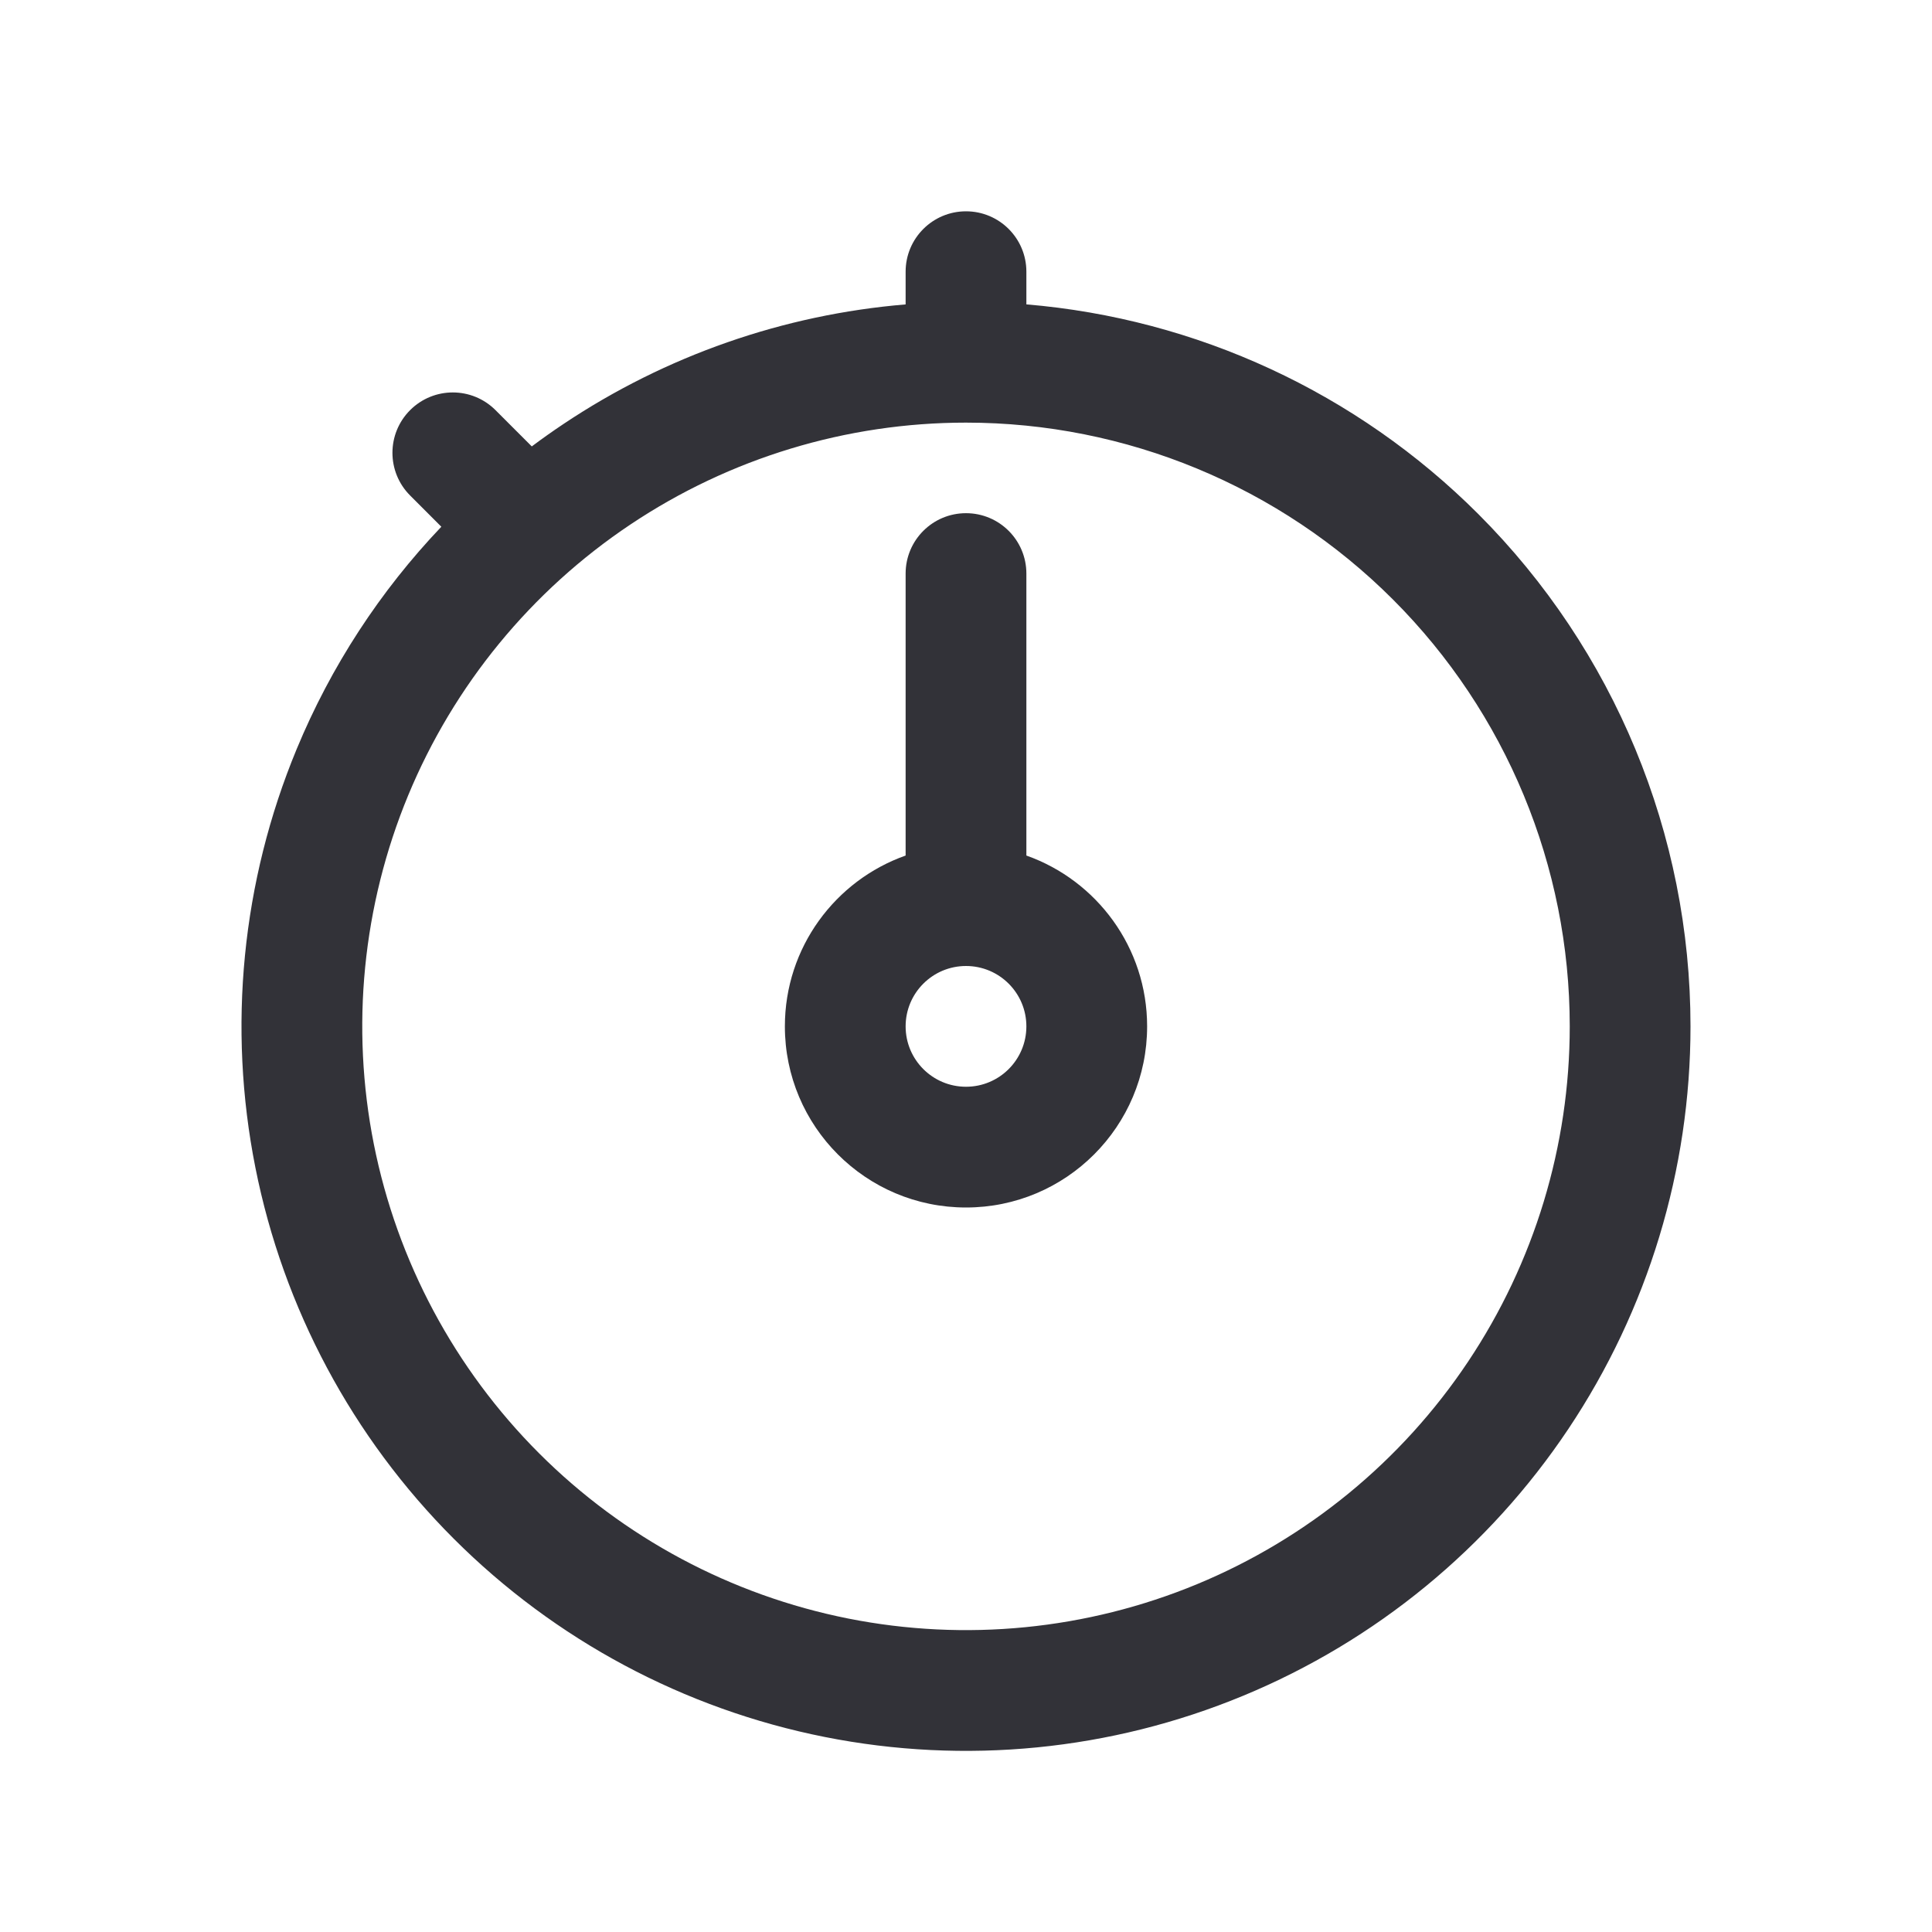
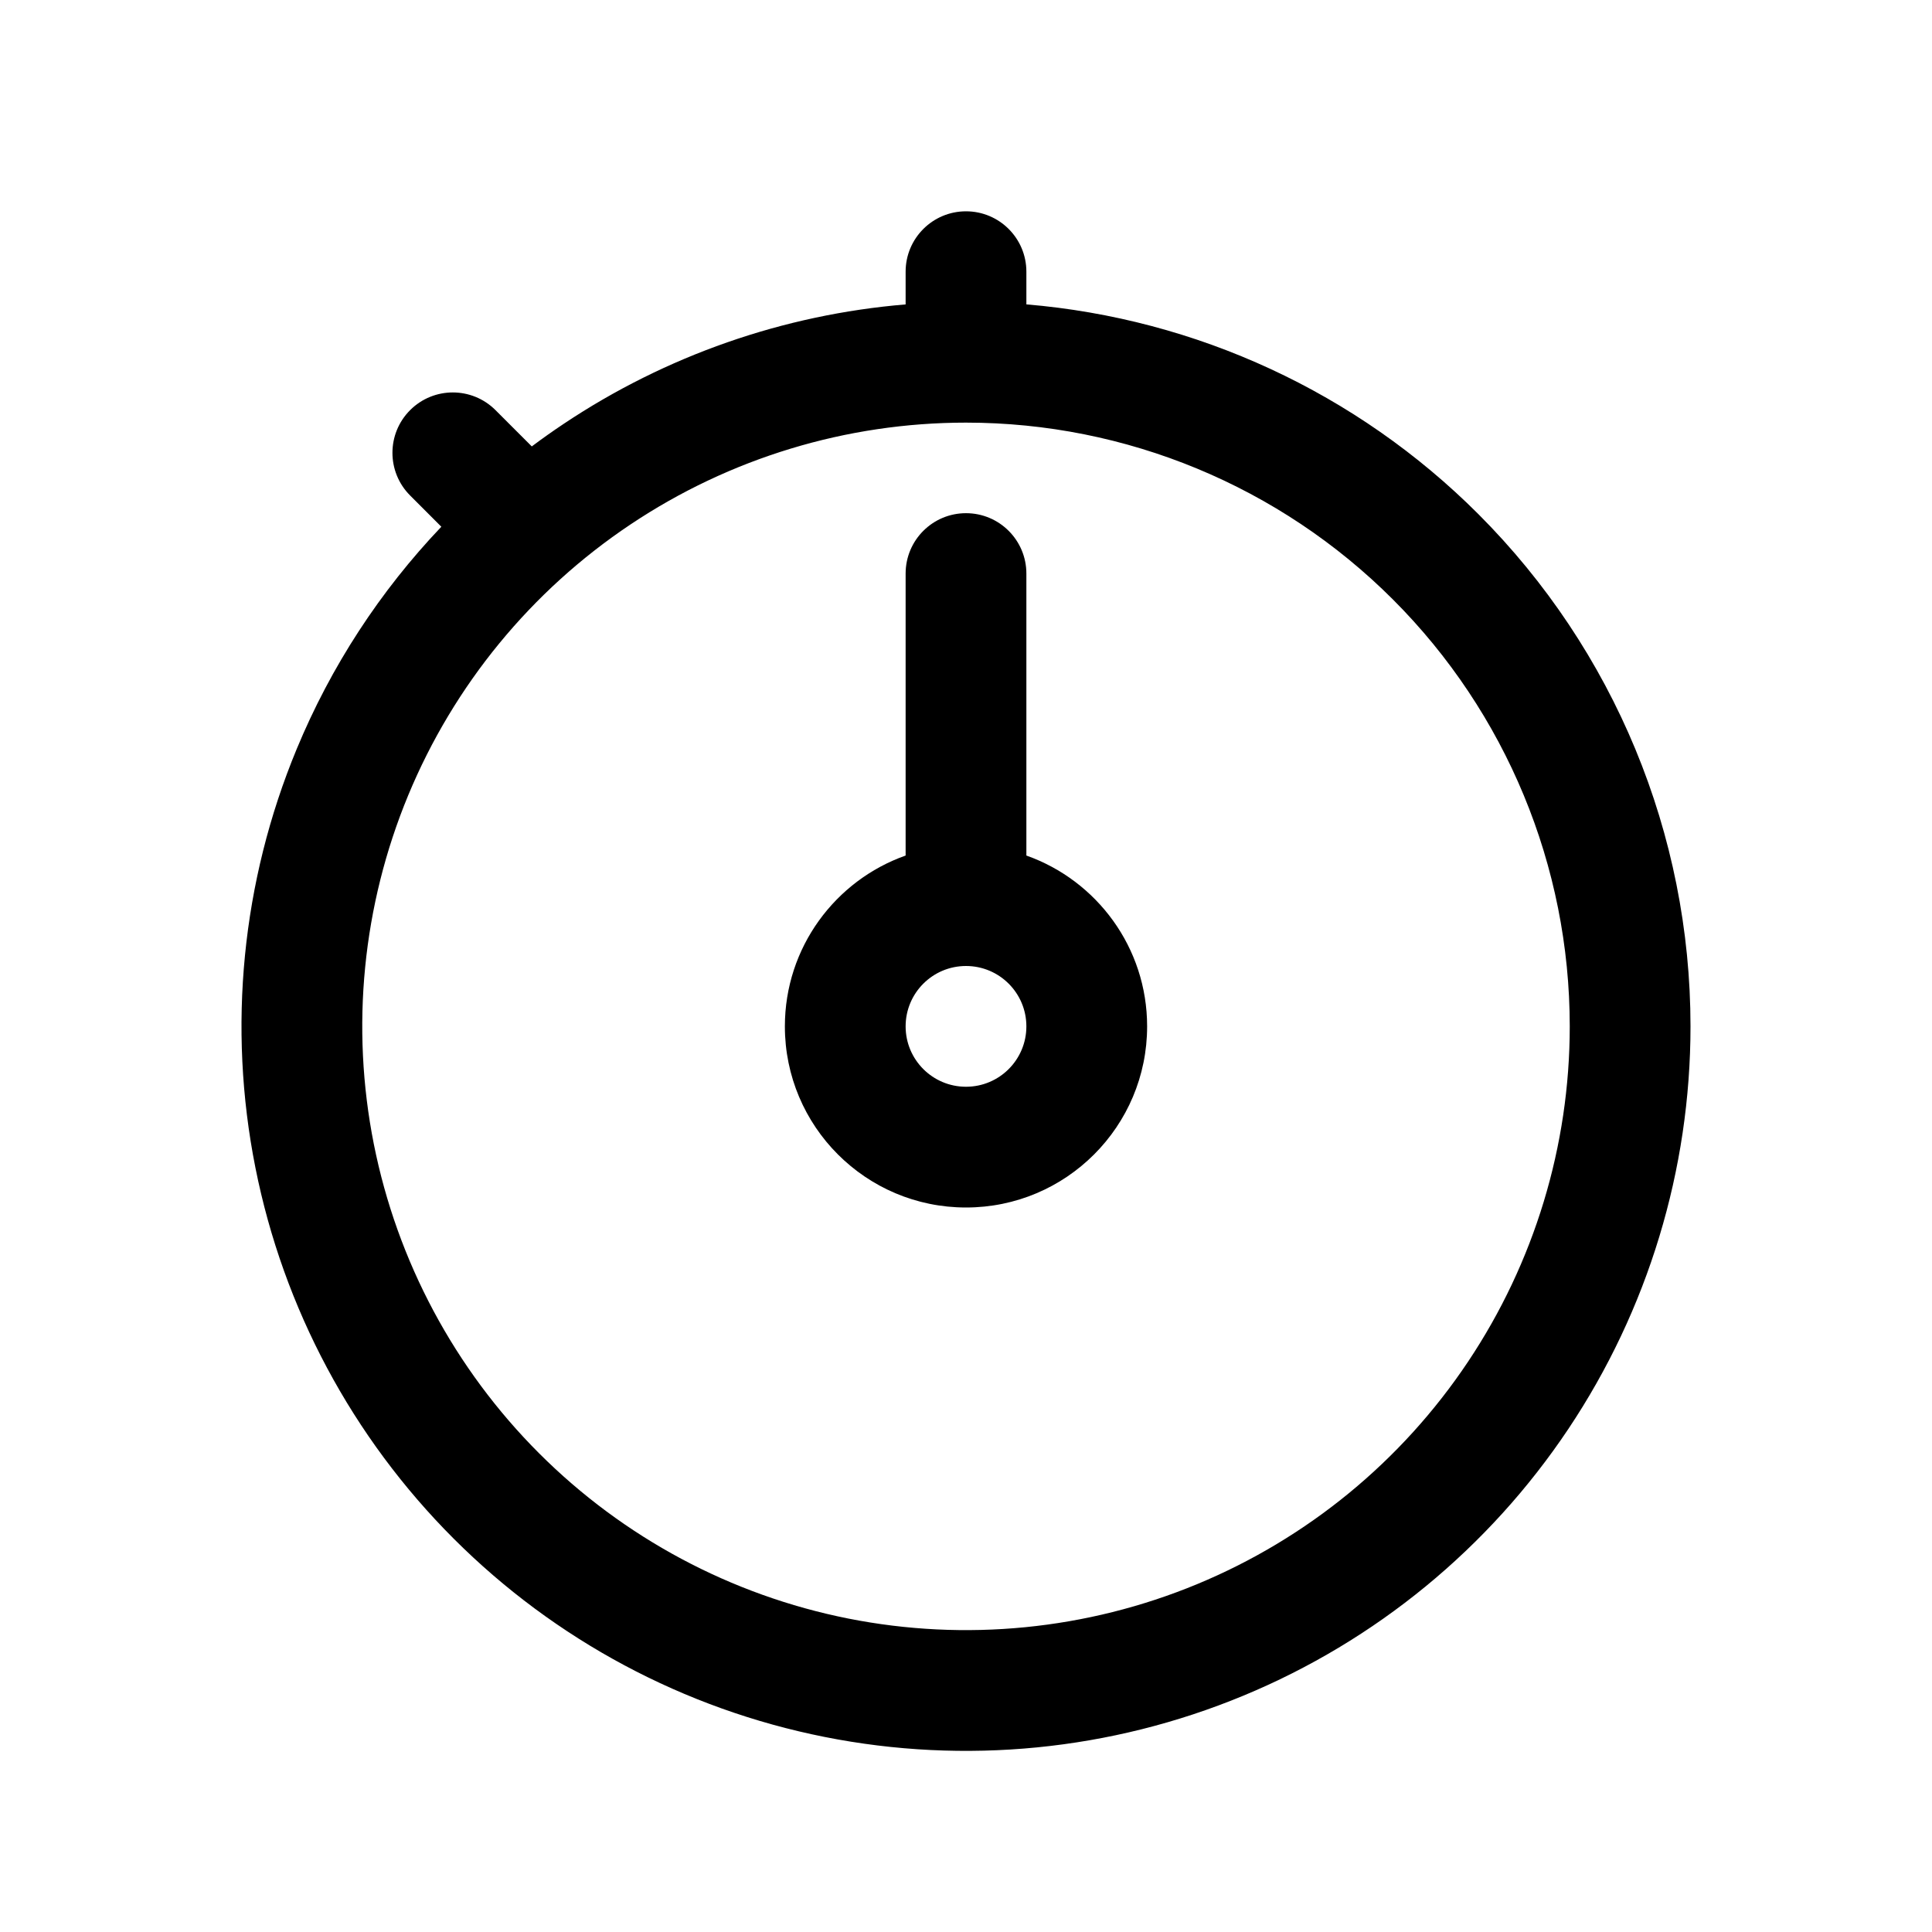
<svg xmlns="http://www.w3.org/2000/svg" width="64" height="64" viewBox="0 0 64 64" fill="none">
-   <path fill-rule="evenodd" clip-rule="evenodd" d="M32 7C33.105 7 34 7.895 34 9V10.083C39.633 10.554 44.944 13.002 48.971 17.029C53.471 21.53 56 27.635 56 34C56 38.747 54.592 43.387 51.955 47.334C49.318 51.281 45.57 54.357 41.184 56.173C36.799 57.99 31.973 58.465 27.318 57.539C22.662 56.613 18.386 54.327 15.03 50.971C11.673 47.614 9.387 43.338 8.461 38.682C7.535 34.027 8.01 29.201 9.827 24.816C10.963 22.072 12.593 19.578 14.62 17.449L13.586 16.414C12.805 15.633 12.805 14.367 13.586 13.586C14.367 12.805 15.633 12.805 16.414 13.586L17.616 14.788C17.959 14.531 18.309 14.283 18.666 14.045C22.057 11.779 25.958 10.421 30 10.084V9C30 7.895 30.895 7 32 7ZM32 14C28.044 14 24.178 15.173 20.889 17.371C17.6 19.568 15.036 22.692 13.522 26.346C12.009 30.001 11.613 34.022 12.384 37.902C13.156 41.781 15.061 45.345 17.858 48.142C20.655 50.939 24.219 52.844 28.098 53.616C31.978 54.387 35.999 53.991 39.654 52.478C43.308 50.964 46.432 48.4 48.629 45.111C50.827 41.822 52 37.956 52 34C52 28.696 49.893 23.609 46.142 19.858C42.391 16.107 37.304 14 32 14ZM32 17C33.105 17 34 17.895 34 19V28.341C36.33 29.165 38 31.388 38 34C38 37.314 35.314 40 32 40C28.686 40 26 37.314 26 34C26 31.388 27.67 29.165 30 28.341V19C30 17.895 30.895 17 32 17ZM32 32C30.895 32 30 32.895 30 34C30 35.105 30.895 36 32 36C33.105 36 34 35.105 34 34C34 32.895 33.105 32 32 32Z" fill="#323238" />
+   <path fill-rule="evenodd" clip-rule="evenodd" d="M32 7C33.105 7 34 7.895 34 9V10.083C39.633 10.554 44.944 13.002 48.971 17.029C53.471 21.53 56 27.635 56 34C56 38.747 54.592 43.387 51.955 47.334C49.318 51.281 45.57 54.357 41.184 56.173C36.799 57.99 31.973 58.465 27.318 57.539C22.662 56.613 18.386 54.327 15.03 50.971C11.673 47.614 9.387 43.338 8.461 38.682C7.535 34.027 8.01 29.201 9.827 24.816C10.963 22.072 12.593 19.578 14.62 17.449L13.586 16.414C12.805 15.633 12.805 14.367 13.586 13.586C14.367 12.805 15.633 12.805 16.414 13.586L17.616 14.788C17.959 14.531 18.309 14.283 18.666 14.045C22.057 11.779 25.958 10.421 30 10.084V9C30 7.895 30.895 7 32 7ZM32 14C28.044 14 24.178 15.173 20.889 17.371C17.6 19.568 15.036 22.692 13.522 26.346C12.009 30.001 11.613 34.022 12.384 37.902C13.156 41.781 15.061 45.345 17.858 48.142C20.655 50.939 24.219 52.844 28.098 53.616C31.978 54.387 35.999 53.991 39.654 52.478C43.308 50.964 46.432 48.4 48.629 45.111C50.827 41.822 52 37.956 52 34C52 28.696 49.893 23.609 46.142 19.858C42.391 16.107 37.304 14 32 14ZM32 17C33.105 17 34 17.895 34 19V28.341C36.33 29.165 38 31.388 38 34C38 37.314 35.314 40 32 40C28.686 40 26 37.314 26 34C26 31.388 27.67 29.165 30 28.341V19C30 17.895 30.895 17 32 17ZM32 32C30.895 32 30 32.895 30 34C30 35.105 30.895 36 32 36C33.105 36 34 35.105 34 34C34 32.895 33.105 32 32 32Z" fill="black" />
</svg>
